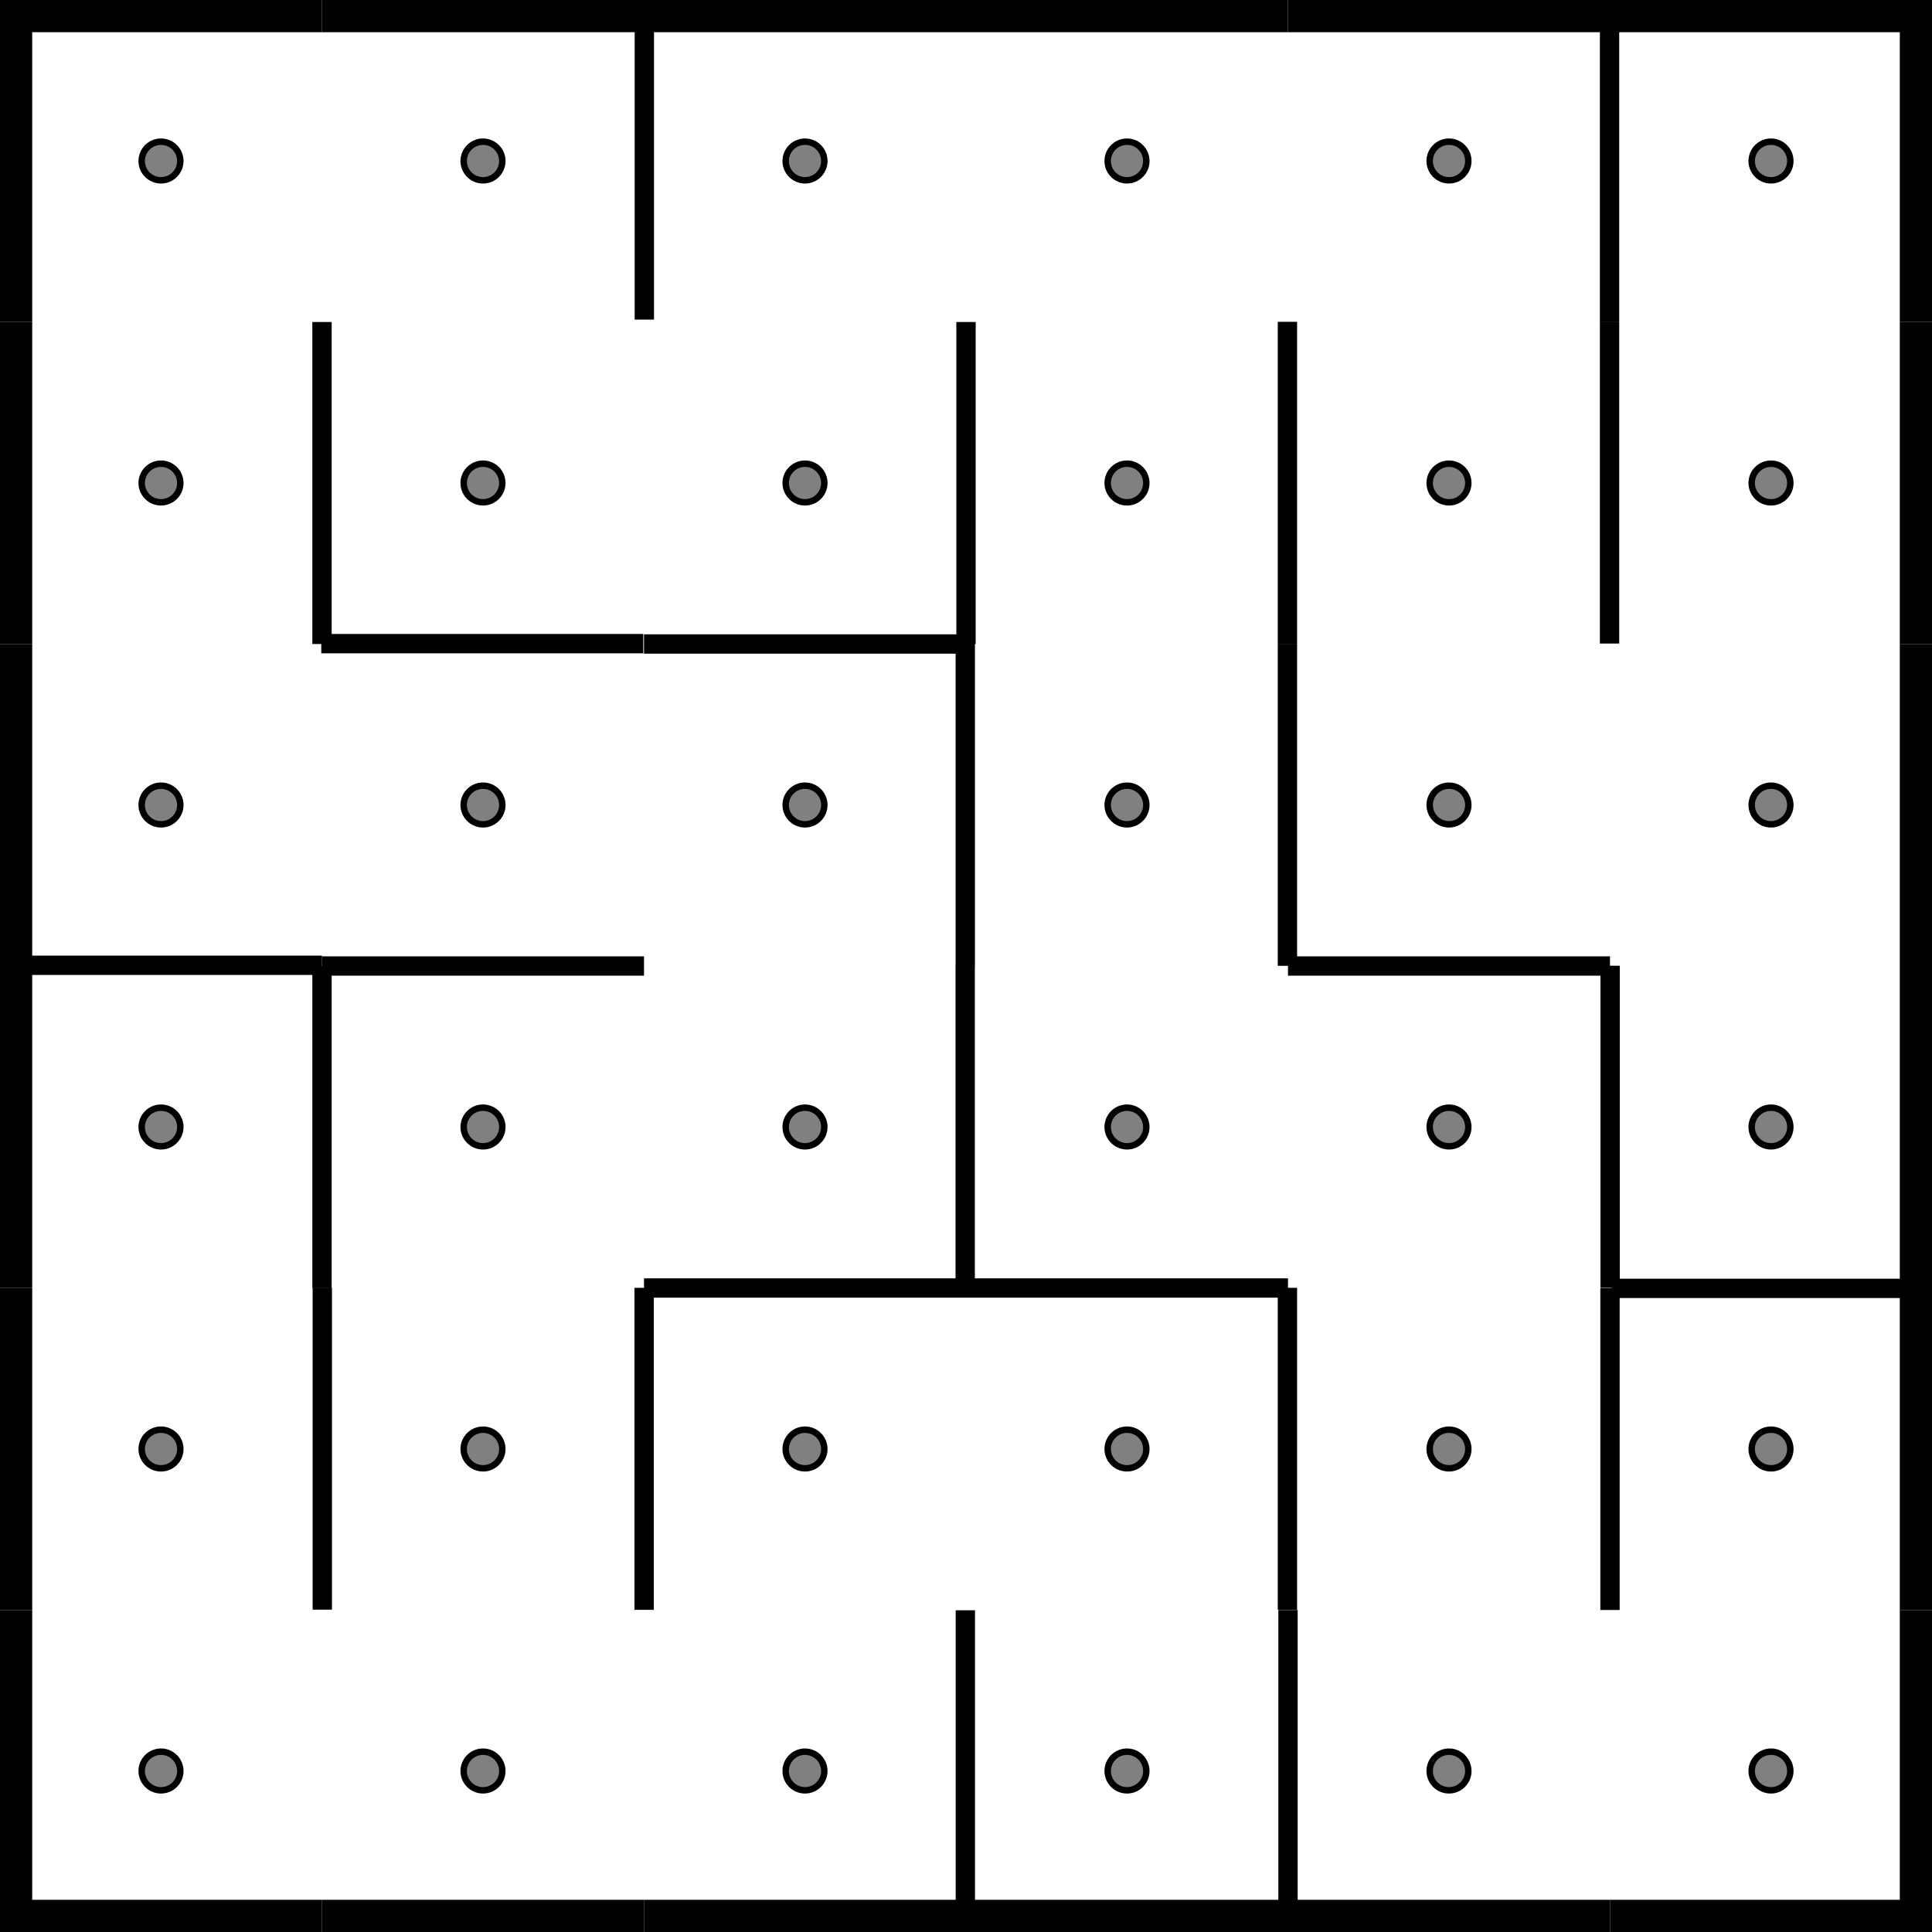
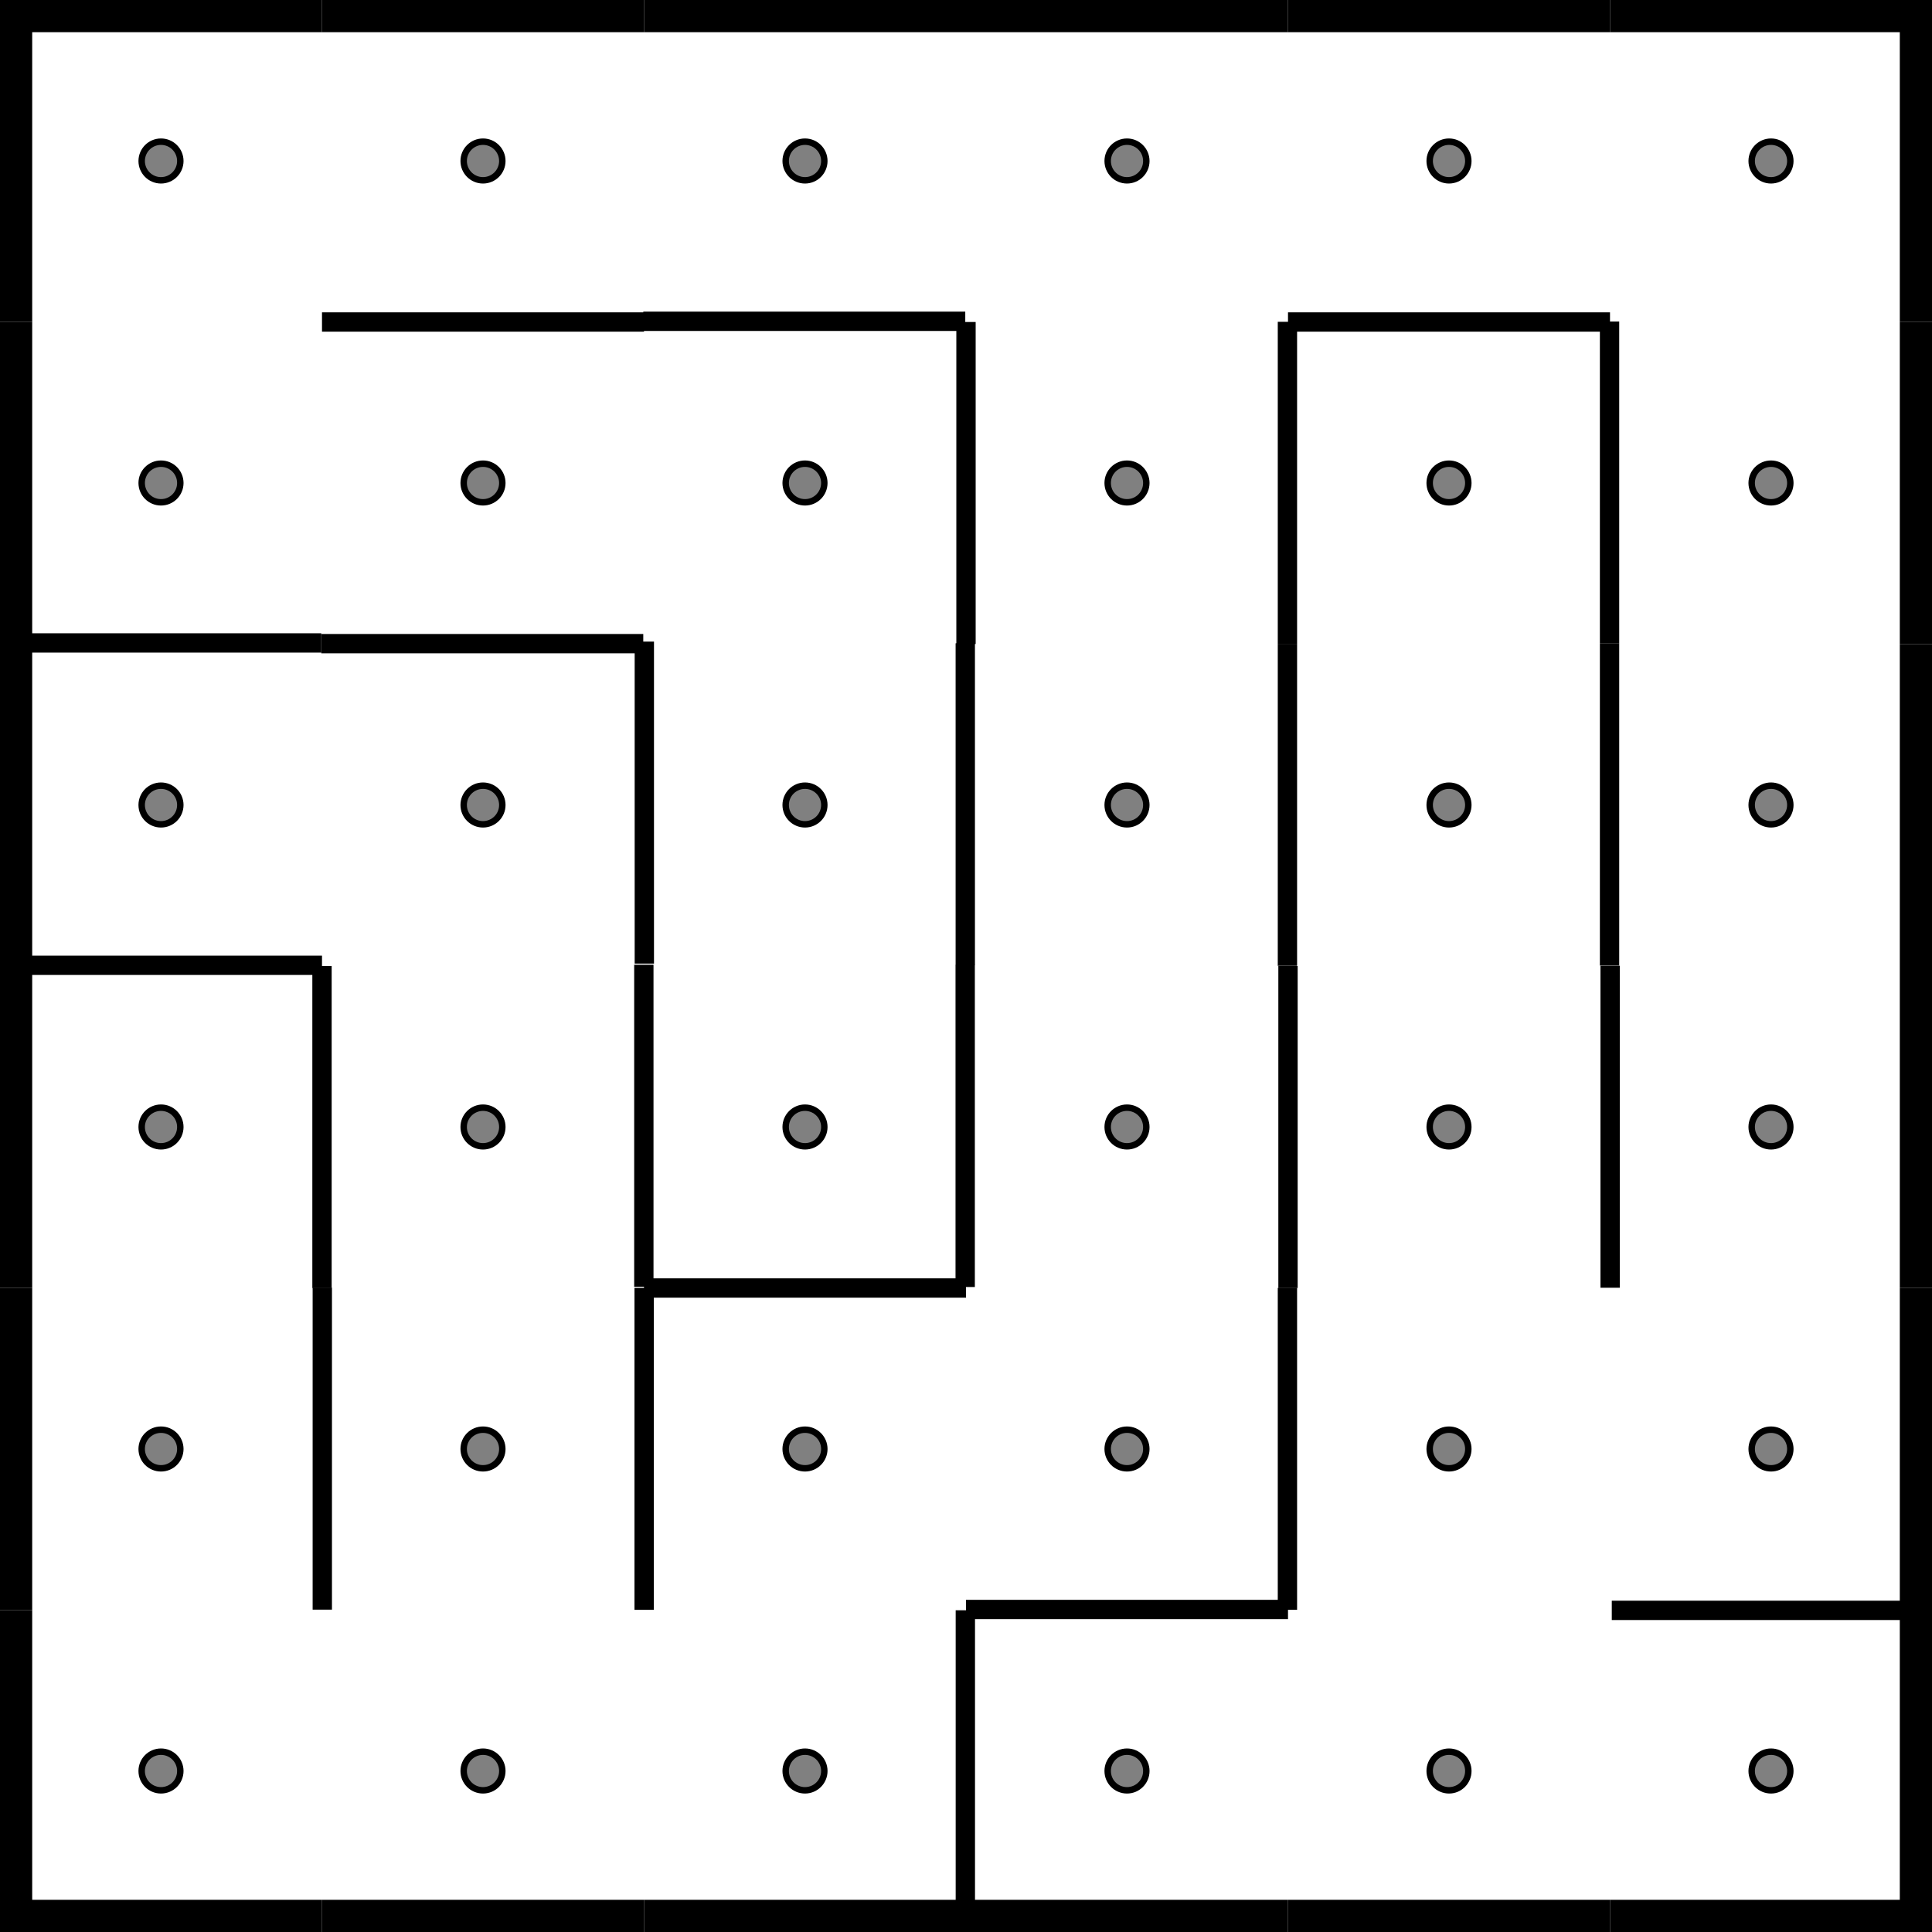
<svg xmlns="http://www.w3.org/2000/svg" width="100%" height="100%" viewBox="0 0 300 300" preserveAspectRatio="xMidYMid meet" version="1.1" id="svg2">
  <defs id="defs180" />
  <g id="layer2" style="display:inline">
-     <line style="fill:none;stroke:#000000;stroke-width:3;stroke-dasharray:none" x1="50" x2="50" y1="50" y2="100" id="line42" />
-     <line style="fill:none;stroke:#000000;stroke-width:3;stroke-dasharray:none" x1="50" x2="100" y1="150" y2="150" id="line50" />
+     <line style="fill:none;stroke:#000000;stroke-width:3;stroke-dasharray:none" x1="50" x2="100" y1="50" y2="50" id="line40" />
    <line style="fill:none;stroke:#000000;stroke-width:3;stroke-dasharray:none" x1="50" x2="50" y1="150" y2="200" id="line52" />
-     <line style="fill:none;stroke:#000000;stroke-width:3;stroke-dasharray:none" x1="100" x2="150" y1="100" y2="100" id="line72" />
    <line style="fill:none;stroke:#000000;stroke-width:3;stroke-dasharray:none" x1="100" x2="150" y1="200" y2="200" id="line78" />
    <line style="fill:none;stroke:#000000;stroke-width:3;stroke-dasharray:none" x1="150" x2="150" y1="50" y2="100" id="line94" />
    <line style="fill:none;stroke:#000000;stroke-width:3;stroke-dasharray:none" x1="149.888" x2="149.888" y1="99.888" y2="149.888" id="line100" />
-     <line style="fill:none;stroke:#000000;stroke-width:3;stroke-dasharray:none" x1="150" x2="200" y1="200" y2="200" id="line106" />
-     <line style="fill:none;stroke:#000000;stroke-width:3;stroke-dasharray:none" x1="200" x2="250" y1="150" y2="150" id="line128" />
-     <line style="fill:none;stroke:#000000;stroke-width:3;stroke-dasharray:none" x1="200" x2="200" y1="250" y2="300" id="line140" />
-     <line style="fill:none;stroke:#000000;stroke-width:3;stroke-dasharray:none" x1="250" x2="250" y1="200" y2="250" id="line168" />
-     <line style="display:inline;fill:none;stroke:#000000;stroke-width:3;stroke-dasharray:none" x1="100.051" x2="100.051" y1="-0.372" y2="49.628" id="line90-0" />
+     <line style="fill:none;stroke:#000000;stroke-width:3;stroke-dasharray:none" x1="200" x2="250" y1="50" y2="50" id="line120" />
+     <line style="fill:none;stroke:#000000;stroke-width:3;stroke-dasharray:none" x1="200" x2="200" y1="150" y2="200" id="line130" />
+     <line style="display:inline;fill:none;stroke:#000000;stroke-width:3;stroke-dasharray:none" x1="100.051" x2="100.051" y1="99.628" y2="149.628" id="line100-0" />
    <line style="display:inline;fill:none;stroke:#000000;stroke-width:3;stroke-dasharray:none" x1="50.046" x2="50.046" y1="199.945" y2="249.945" id="line90-0-7" />
+     <line style="display:inline;fill:none;stroke:#000000;stroke-width:3;stroke-dasharray:none" x1="99.976" x2="99.976" y1="149.804" y2="199.804" id="line52-2" />
    <line style="display:inline;fill:none;stroke:#000000;stroke-width:3;stroke-dasharray:none" x1="100.022" x2="100.022" y1="199.974" y2="249.974" id="line90-0-7-0" />
    <line style="display:inline;fill:none;stroke:#000000;stroke-width:3;stroke-dasharray:none" x1="149.898" x2="149.898" y1="250.043" y2="300.043" id="line82-8" />
    <line style="display:inline;fill:none;stroke:#000000;stroke-width:3;stroke-dasharray:none" x1="149.874" x2="149.874" y1="149.847" y2="199.847" id="line52-2-3" />
    <line style="display:inline;fill:none;stroke:#000000;stroke-width:3;stroke-dasharray:none" x1="199.912" x2="199.912" y1="49.97" y2="99.97" id="line94-9" />
    <line style="display:inline;fill:none;stroke:#000000;stroke-width:3;stroke-dasharray:none" x1="199.912" x2="199.912" y1="99.97" y2="149.97" id="line100-6" />
    <line style="display:inline;fill:none;stroke:#000000;stroke-width:3;stroke-dasharray:none" x1="199.912" x2="199.912" y1="199.97" y2="249.97" id="line108-1" />
    <line style="display:inline;fill:none;stroke:#000000;stroke-width:3;stroke-dasharray:none" x1="250.018" x2="250.018" y1="149.959" y2="199.959" id="line130-7" />
-     <line style="display:inline;fill:none;stroke:#000000;stroke-width:3;stroke-dasharray:none" x1="249.93" x2="249.93" y1="-0.071" y2="49.929" id="line90-1-8" />
    <line style="display:inline;fill:none;stroke:#000000;stroke-width:3;stroke-dasharray:none" x1="249.93" x2="249.93" y1="49.929" y2="99.929" id="line94-9-5" />
+     <line style="display:inline;fill:none;stroke:#000000;stroke-width:3;stroke-dasharray:none" x1="249.93" x2="249.93" y1="99.929" y2="149.929" id="line100-6-5" />
+     <line style="display:inline;fill:none;stroke:#000000;stroke-width:3;stroke-dasharray:none" x1="150" x2="200" y1="249.92" y2="249.92" id="line106-1" />
+     <line style="display:inline;fill:none;stroke:#000000;stroke-width:3;stroke-dasharray:none" x1="99.886" x2="149.886" y1="49.891" y2="49.891" id="line78-4" />
    <line style="display:inline;fill:none;stroke:#000000;stroke-width:3;stroke-dasharray:none" x1="49.887" x2="99.887" y1="99.946" y2="99.946" id="line72-2" />
    <line style="display:inline;fill:none;stroke:#000000;stroke-width:3;stroke-dasharray:none" x1="0" x2="50" y1="149.89" y2="149.89" id="line50-7" />
-     <line style="display:inline;fill:none;stroke:#000000;stroke-width:3;stroke-dasharray:none" x1="250.277" x2="300.277" y1="200.058" y2="200.058" id="line134-9" />
+     <line style="display:inline;fill:none;stroke:#000000;stroke-width:3;stroke-dasharray:none" x1="-0.113" x2="49.887" y1="99.836" y2="99.836" id="line72-2-1" />
+     <line style="display:inline;fill:none;stroke:#000000;stroke-width:3;stroke-dasharray:none" x1="250.277" x2="300.277" y1="250.058" y2="250.058" id="line138-7" />
  </g>
  <g id="layer1" style="display:inline">
    <circle style="fill:#808080;stroke:#000000;stroke-width:1" cx="25" cy="25" r="3" id="circle4" />
    <line style="fill:none;stroke:#000000;stroke-width:10;stroke-dasharray:none" x1="0" x2="50" y1="0" y2="0" id="line6" />
    <line style="fill:none;stroke:#000000;stroke-width:10;stroke-dasharray:none" x1="0" x2="0" y1="0" y2="50" id="line8" />
    <line style="fill:none;stroke:#000000;stroke-width:10;stroke-dasharray:none" x1="0" x2="0" y1="50" y2="100" id="line14" />
    <circle style="fill:#808080;stroke:#000000;stroke-width:1" cx="25" cy="125" r="3" id="circle16" />
    <line style="fill:none;stroke:#000000;stroke-width:10;stroke-dasharray:none" x1="0" x2="0" y1="100" y2="150" id="line18" />
    <circle style="fill:#808080;stroke:#000000;stroke-width:1" cx="25" cy="175" r="3" id="circle20" />
    <line style="fill:none;stroke:#000000;stroke-width:10;stroke-dasharray:none" x1="0" x2="0" y1="150" y2="200" id="line22" />
    <circle style="fill:#808080;stroke:#000000;stroke-width:1" cx="25" cy="225" r="3" id="circle24" />
    <line style="fill:none;stroke:#000000;stroke-width:10;stroke-dasharray:none" x1="0" x2="0" y1="200" y2="250" id="line26" />
    <circle style="fill:#808080;stroke:#000000;stroke-width:1" cx="25" cy="275" r="3" id="circle28" />
    <line style="fill:none;stroke:#000000;stroke-width:10;stroke-dasharray:none" x1="0" x2="0" y1="250" y2="300" id="line30" />
    <line style="fill:none;stroke:#000000;stroke-width:10;stroke-dasharray:none" x1="0" x2="50" y1="300" y2="300" id="line32" />
    <circle style="fill:#808080;stroke:#000000;stroke-width:1" cx="75" cy="25" r="3" id="circle34" />
    <line style="fill:none;stroke:#000000;stroke-width:10;stroke-dasharray:none" x1="50" x2="100" y1="0" y2="0" id="line36" />
    <circle style="fill:#808080;stroke:#000000;stroke-width:1" cx="75" cy="75" r="3" id="circle38" />
    <circle style="fill:#808080;stroke:#000000;stroke-width:1" cx="75" cy="125" r="3" id="circle44" />
    <circle style="fill:#808080;stroke:#000000;stroke-width:1" cx="75" cy="175" r="3" id="circle48" />
    <circle style="fill:#808080;stroke:#000000;stroke-width:1" cx="75" cy="225" r="3" id="circle54" />
    <circle style="fill:#808080;stroke:#000000;stroke-width:1" cx="75" cy="275" r="3" id="circle58" />
    <line style="fill:none;stroke:#000000;stroke-width:10;stroke-dasharray:none" x1="50" x2="100" y1="300" y2="300" id="line62" />
    <circle style="fill:#808080;stroke:#000000;stroke-width:1" cx="125" cy="25" r="3" id="circle64" />
    <line style="fill:none;stroke:#000000;stroke-width:10;stroke-dasharray:none" x1="100" x2="150" y1="0" y2="0" id="line66" />
    <circle style="fill:#808080;stroke:#000000;stroke-width:1" cx="125" cy="75" r="3" id="circle68" />
    <circle style="fill:#808080;stroke:#000000;stroke-width:1" cx="125" cy="125" r="3" id="circle70" />
    <circle style="fill:#808080;stroke:#000000;stroke-width:1" cx="125" cy="175" r="3" id="circle74" />
    <circle style="fill:#808080;stroke:#000000;stroke-width:1" cx="125" cy="225" r="3" id="circle76" />
    <circle style="fill:#808080;stroke:#000000;stroke-width:1" cx="125" cy="275" r="3" id="circle80" />
    <line style="fill:none;stroke:#000000;stroke-width:10;stroke-dasharray:none" x1="100" x2="150" y1="300" y2="300" id="line84" />
    <circle style="fill:#808080;stroke:#000000;stroke-width:1" cx="175" cy="25" r="3" id="circle86" />
    <line style="fill:none;stroke:#000000;stroke-width:10;stroke-dasharray:none" x1="150" x2="200" y1="0" y2="0" id="line88" />
    <circle style="fill:#808080;stroke:#000000;stroke-width:1" cx="175" cy="75" r="3" id="circle92" />
    <circle style="fill:#808080;stroke:#000000;stroke-width:1" cx="175" cy="125" r="3" id="circle96" />
    <circle style="fill:#808080;stroke:#000000;stroke-width:1" cx="175" cy="175" r="3" id="circle102" />
    <circle style="fill:#808080;stroke:#000000;stroke-width:1" cx="175" cy="225" r="3" id="circle104" />
    <circle style="fill:#808080;stroke:#000000;stroke-width:1" cx="175" cy="275" r="3" id="circle110" />
    <line style="fill:none;stroke:#000000;stroke-width:10;stroke-dasharray:none" x1="150" x2="200" y1="300" y2="300" id="line112" />
    <circle style="fill:#808080;stroke:#000000;stroke-width:1" cx="225" cy="25" r="3" id="circle114" />
    <line style="fill:none;stroke:#000000;stroke-width:10;stroke-dasharray:none" x1="200" x2="250" y1="0" y2="0" id="line116" />
    <circle style="fill:#808080;stroke:#000000;stroke-width:1" cx="225" cy="75" r="3" id="circle118" />
    <circle style="fill:#808080;stroke:#000000;stroke-width:1" cx="225" cy="125" r="3" id="circle122" />
    <circle style="fill:#808080;stroke:#000000;stroke-width:1" cx="225" cy="175" r="3" id="circle126" />
    <circle style="fill:#808080;stroke:#000000;stroke-width:1" cx="225" cy="225" r="3" id="circle132" />
    <circle style="fill:#808080;stroke:#000000;stroke-width:1" cx="225" cy="275" r="3" id="circle136" />
    <line style="fill:none;stroke:#000000;stroke-width:10;stroke-dasharray:none" x1="200" x2="250" y1="300" y2="300" id="line142" />
    <circle style="fill:#808080;stroke:#000000;stroke-width:1" cx="275" cy="25" r="3" id="circle144" />
    <line style="fill:none;stroke:#000000;stroke-width:10;stroke-dasharray:none" x1="250" x2="300" y1="0" y2="0" id="line146" />
    <line style="fill:none;stroke:#000000;stroke-width:10;stroke-dasharray:none" x1="300" x2="300" y1="0" y2="50" id="line148" />
    <circle style="fill:#808080;stroke:#000000;stroke-width:1" cx="275" cy="75" r="3" id="circle150" />
    <line style="fill:none;stroke:#000000;stroke-width:10;stroke-dasharray:none" x1="300" x2="300" y1="50" y2="100" id="line154" />
    <line style="fill:none;stroke:#000000;stroke-width:10;stroke-dasharray:none" x1="300" x2="300" y1="100" y2="150" id="line160" />
    <circle style="fill:#808080;stroke:#000000;stroke-width:1" cx="275" cy="175" r="3" id="circle162" />
    <line style="fill:none;stroke:#000000;stroke-width:10;stroke-dasharray:none" x1="300" x2="300" y1="150" y2="200" id="line164" />
    <circle style="fill:#808080;stroke:#000000;stroke-width:1" cx="275" cy="225" r="3" id="circle166" />
    <line style="fill:none;stroke:#000000;stroke-width:10;stroke-dasharray:none" x1="300" x2="300" y1="200" y2="250" id="line170" />
    <circle style="fill:#808080;stroke:#000000;stroke-width:1" cx="275" cy="275" r="3" id="circle172" />
    <line style="fill:none;stroke:#000000;stroke-width:10;stroke-dasharray:none" x1="300" x2="300" y1="250" y2="300" id="line174" />
    <line style="fill:none;stroke:#000000;stroke-width:10;stroke-dasharray:none" x1="250" x2="300" y1="300" y2="300" id="line176" />
    <circle style="fill:#808080;stroke:#000000;stroke-width:1" cx="25" cy="75" r="3" id="circle10" />
    <circle style="fill:#808080;stroke:#000000;stroke-width:1" cx="275" cy="125" r="3" id="circle156" />
  </g>
</svg>
